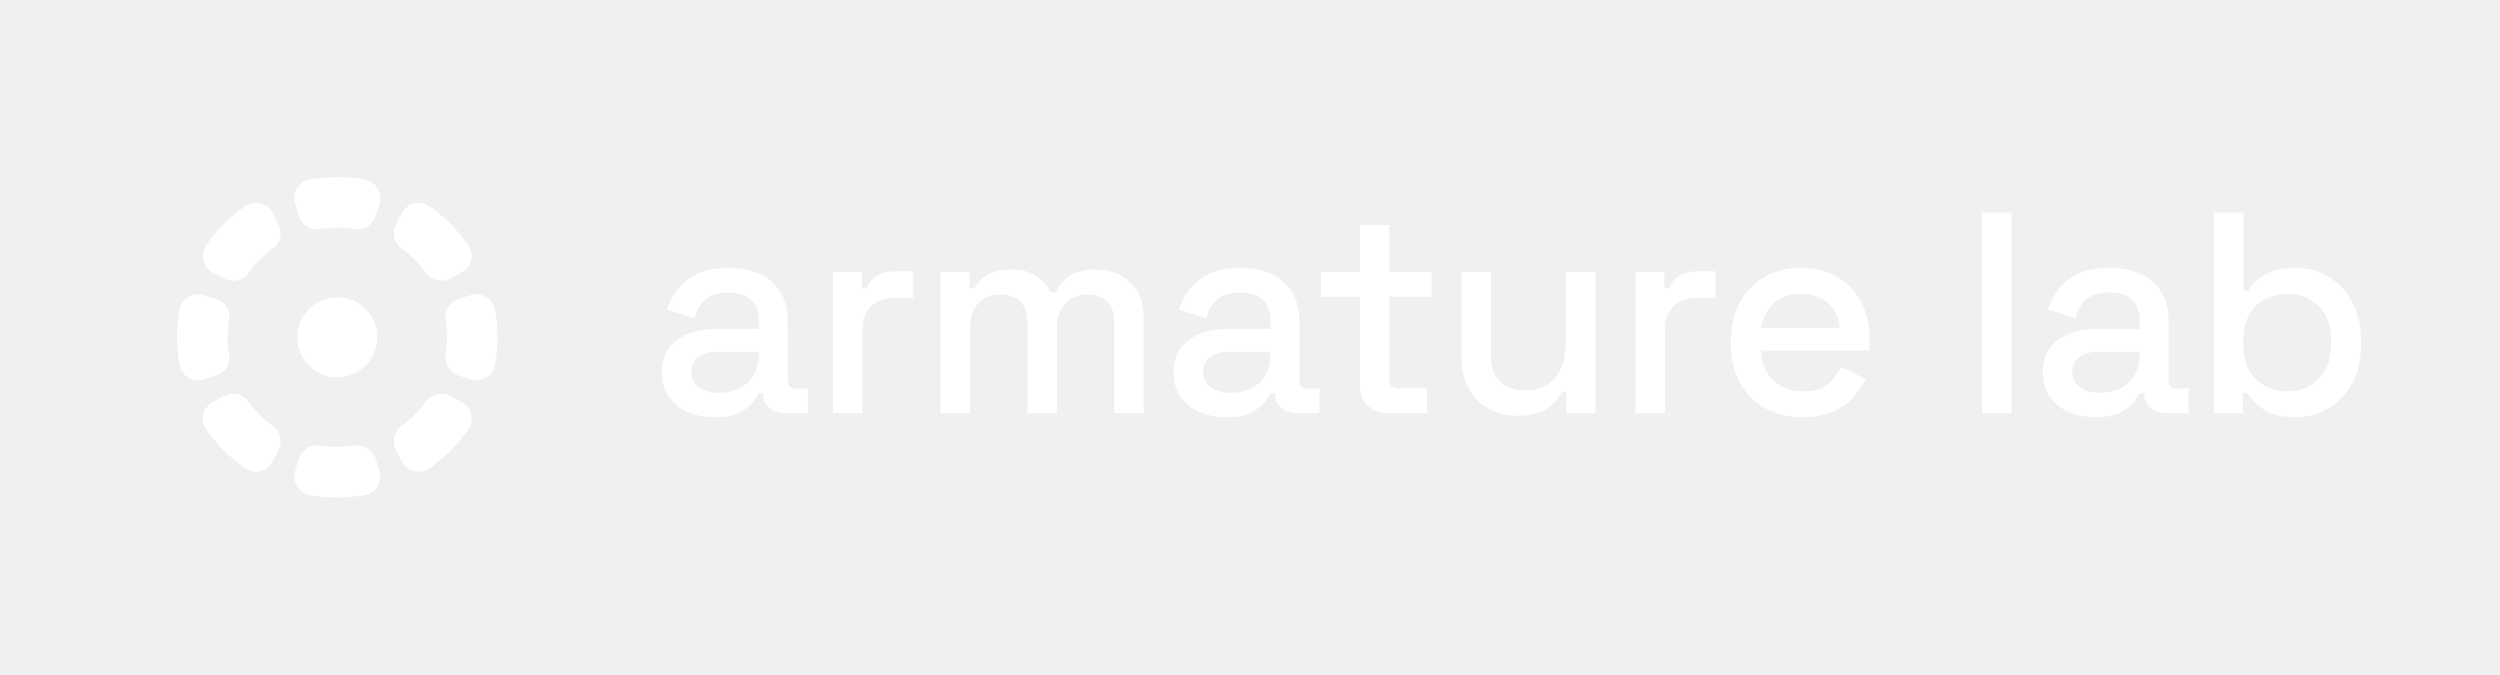
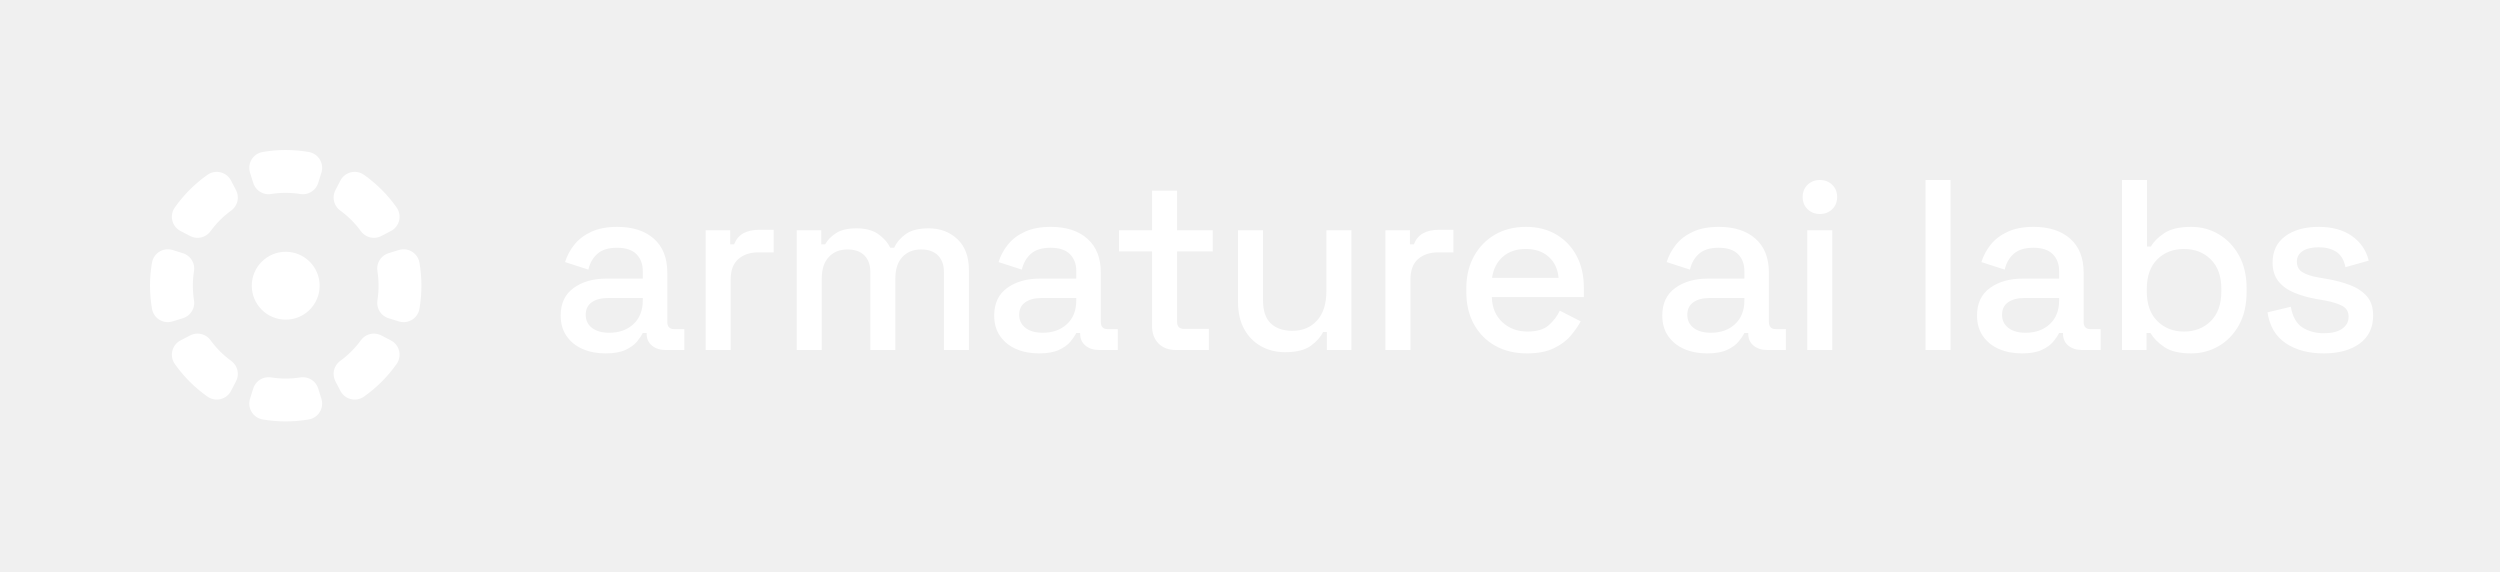
- <svg xmlns="http://www.w3.org/2000/svg" viewBox="0 0 593 160" width="593" height="160">
-   <g transform="translate(30,30)">
-     <path d="M69.31 22.62 A33.5 33.5 0 0 1 77.38 30.69 L74.69 32.09 A30.5 30.5 0 0 0 67.91 25.31 Z M77.38 69.31 A33.5 33.5 0 0 1 69.31 77.38 L67.91 74.69 A30.5 30.5 0 0 0 74.69 67.91 Z M55.70 83.01 A33.5 33.5 0 0 1 44.30 83.01 L45.20 80.12 A30.5 30.5 0 0 0 54.80 80.12 Z M30.69 77.38 A33.5 33.5 0 0 1 22.62 69.31 L25.31 67.91 A30.5 30.5 0 0 0 32.09 74.69 Z M22.62 30.69 A33.5 33.5 0 0 1 30.69 22.62 L32.09 25.31 A30.5 30.5 0 0 0 25.31 32.09 Z M44.30 16.99 A33.5 33.5 0 0 1 55.70 16.99 L54.80 19.88 A30.5 30.5 0 0 0 45.20 19.88 Z" fill="#FFFFFF" stroke="#FFFFFF" stroke-width="9.0" stroke-linejoin="round" />
-     <path d="M83.01 44.30 A33.5 33.5 0 0 1 83.01 55.70 L80.12 54.80 A30.5 30.5 0 0 0 80.12 45.20 Z M16.99 55.70 A33.5 33.5 0 0 1 16.99 44.30 L19.88 45.20 A30.5 30.5 0 0 0 19.88 54.80 Z" fill="#FFFFFF" stroke="#FFFFFF" stroke-width="9.0" stroke-linejoin="round" />
+ <svg xmlns="http://www.w3.org/2000/svg" viewBox="0 0 700 160" width="700" height="160">
+   <g transform="translate(30,30) scale(1)">
+     <path d="M69.31 22.62 A33.5 33.5 0 0 1 77.38 30.69 L74.69 32.09 A30.5 30.5 0 0 0 67.91 25.31 Z M77.38 69.31 A33.5 33.5 0 0 1 69.31 77.38 L67.91 74.69 A30.5 30.5 0 0 0 74.69 67.91 Z M55.70 83.01 A33.5 33.5 0 0 1 44.30 83.01 L45.20 80.12 A30.5 30.5 0 0 0 54.80 80.12 Z M30.69 77.38 A33.5 33.5 0 0 1 22.62 69.31 L25.31 67.91 A30.5 30.5 0 0 0 32.09 74.69 Z M22.62 30.69 A33.5 33.5 0 0 1 30.69 22.62 L32.09 25.31 A30.5 30.5 0 0 0 25.31 32.09 Z M44.30 16.99 A33.5 33.5 0 0 1 55.70 16.99 L54.80 19.88 A30.5 30.5 0 0 0 45.20 19.88 Z" fill="#FFFFFF" stroke="#FFFFFF" stroke-width="9" stroke-linejoin="round" />
+     <path d="M83.01 44.30 A33.5 33.5 0 0 1 83.01 55.70 L80.12 54.80 A30.5 30.5 0 0 0 80.12 45.20 Z M16.99 55.70 A33.5 33.5 0 0 1 16.99 44.30 L19.88 45.20 A30.5 30.5 0 0 0 19.88 54.80 Z" fill="#FFFFFF" stroke="#FFFFFF" stroke-width="9" stroke-linejoin="round" />
    <circle cx="50" cy="50" r="9.5" fill="#FFFFFF" />
  </g>
-   <g transform="translate(154,98.0)">
-     <path fill="#FFFFFF" d="M15.572 0.952Q11.968 0.952 9.146 -0.272Q6.324 -1.496 4.658 -3.876Q2.992 -6.256 2.992 -9.656Q2.992 -14.756 6.63 -17.374Q10.268 -19.992 15.776 -19.992H25.976V-22.168Q25.976 -25.024 24.208 -26.826Q22.44 -28.628 18.768 -28.628Q15.164 -28.628 13.26 -26.928Q11.356 -25.228 10.744 -22.508L4.216 -24.616Q5.032 -27.268 6.834 -29.512Q8.636 -31.756 11.594 -33.116Q14.552 -34.476 18.836 -34.476Q25.364 -34.476 29.104 -31.144Q32.844 -27.812 32.844 -21.692V-7.888Q32.844 -5.848 34.748 -5.848H37.604V0.0H32.368Q30.056 0.0 28.56 -1.224Q27.064 -2.448 27.064 -4.556V-4.76H25.976Q25.432 -3.672 24.344 -2.346Q23.256 -1.02 21.148 -0.034Q19.04 0.952 15.572 0.952ZM16.592 -4.828Q20.74 -4.828 23.358 -7.242Q25.976 -9.656 25.976 -13.872V-14.552H16.184Q13.396 -14.552 11.696 -13.362Q9.996 -12.172 9.996 -9.86Q9.996 -7.548 11.764 -6.188Q13.532 -4.828 16.592 -4.828Z M43.588 0.0V-33.524H50.456V-29.58H51.544Q52.36 -31.688 54.128 -32.674Q55.896 -33.66 58.616 -33.66H62.628V-27.336H58.344Q54.876 -27.336 52.734 -25.466Q50.592 -23.596 50.592 -19.72V0.0Z M69.088 0.0V-33.524H75.956V-29.58H77.044Q77.996 -31.348 80.07 -32.708Q82.144 -34.068 85.816 -34.068Q89.556 -34.068 91.834 -32.504Q94.112 -30.94 95.268 -28.628H96.356Q97.444 -30.94 99.688 -32.504Q101.932 -34.068 106.012 -34.068Q110.84 -34.068 114.07 -31.042Q117.3 -28.016 117.3 -22.304V0.0H110.296V-21.828Q110.296 -24.82 108.63 -26.486Q106.964 -28.152 103.904 -28.152Q100.64 -28.152 98.668 -26.044Q96.696 -23.936 96.696 -19.992V0.0H89.692V-21.828Q89.692 -24.82 88.026 -26.486Q86.36 -28.152 83.3 -28.152Q80.036 -28.152 78.064 -26.044Q76.092 -23.936 76.092 -19.992V0.0Z M136.952 0.952Q133.348 0.952 130.526 -0.272Q127.704 -1.496 126.038 -3.876Q124.372 -6.256 124.372 -9.656Q124.372 -14.756 128.01 -17.374Q131.648 -19.992 137.156 -19.992H147.356V-22.168Q147.356 -25.024 145.588 -26.826Q143.82 -28.628 140.148 -28.628Q136.544 -28.628 134.64 -26.928Q132.736 -25.228 132.124 -22.508L125.596 -24.616Q126.412 -27.268 128.214 -29.512Q130.016 -31.756 132.974 -33.116Q135.932 -34.476 140.216 -34.476Q146.744 -34.476 150.484 -31.144Q154.224 -27.812 154.224 -21.692V-7.888Q154.224 -5.848 156.128 -5.848H158.984V0.0H153.748Q151.436 0.0 149.94 -1.224Q148.444 -2.448 148.444 -4.556V-4.76H147.356Q146.812 -3.672 145.724 -2.346Q144.636 -1.02 142.528 -0.034Q140.42 0.952 136.952 0.952ZM137.972 -4.828Q142.12 -4.828 144.738 -7.242Q147.356 -9.656 147.356 -13.872V-14.552H137.564Q134.776 -14.552 133.076 -13.362Q131.376 -12.172 131.376 -9.86Q131.376 -7.548 133.144 -6.188Q134.912 -4.828 137.972 -4.828Z M175.236 0.0Q172.176 0.0 170.374 -1.836Q168.572 -3.672 168.572 -6.732V-27.608H159.324V-33.524H168.572V-44.608H175.576V-33.524H185.572V-27.608H175.576V-7.956Q175.576 -5.916 177.48 -5.916H184.484V0.0Z M205.836 0.612Q202.028 0.612 199.036 -1.088Q196.044 -2.788 194.344 -5.916Q192.644 -9.044 192.644 -13.396V-33.524H199.648V-13.872Q199.648 -9.52 201.824 -7.446Q204.0 -5.372 207.876 -5.372Q212.16 -5.372 214.778 -8.262Q217.396 -11.152 217.396 -16.592V-33.524H224.4V0.0H217.532V-5.032H216.444Q215.492 -2.992 213.044 -1.19Q210.596 0.612 205.836 0.612Z M233.92 0.0V-33.524H240.788V-29.58H241.876Q242.692 -31.688 244.46 -32.674Q246.228 -33.66 248.948 -33.66H252.96V-27.336H248.676Q245.208 -27.336 243.066 -25.466Q240.924 -23.596 240.924 -19.72V0.0Z M273.564 0.952Q268.464 0.952 264.656 -1.19Q260.848 -3.332 258.706 -7.208Q256.564 -11.084 256.564 -16.32V-17.136Q256.564 -22.372 258.706 -26.248Q260.848 -30.124 264.588 -32.3Q268.328 -34.476 273.292 -34.476Q278.12 -34.476 281.758 -32.334Q285.396 -30.192 287.436 -26.384Q289.476 -22.576 289.476 -17.476V-14.824H263.704Q263.84 -10.404 266.662 -7.786Q269.484 -5.168 273.7 -5.168Q277.644 -5.168 279.65 -6.936Q281.656 -8.704 282.744 -11.016L288.592 -8.024Q287.572 -6.12 285.804 -4.012Q284.036 -1.904 281.044 -0.476Q278.052 0.952 273.564 0.952ZM263.772 -20.196H282.404Q282.064 -23.936 279.616 -26.112Q277.168 -28.288 273.224 -28.288Q269.28 -28.288 266.798 -26.112Q264.316 -23.936 263.772 -20.196Z" />
-     <path fill="#FFFFFF" d="M316.132 0.0V-47.6H323.136V0.0Z M343.128 0.952Q339.524 0.952 336.702 -0.272Q333.88 -1.496 332.214 -3.876Q330.548 -6.256 330.548 -9.656Q330.548 -14.756 334.186 -17.374Q337.824 -19.992 343.332 -19.992H353.532V-22.168Q353.532 -25.024 351.764 -26.826Q349.996 -28.628 346.324 -28.628Q342.72 -28.628 340.816 -26.928Q338.912 -25.228 338.3 -22.508L331.772 -24.616Q332.588 -27.268 334.39 -29.512Q336.192 -31.756 339.15 -33.116Q342.108 -34.476 346.392 -34.476Q352.92 -34.476 356.66 -31.144Q360.4 -27.812 360.4 -21.692V-7.888Q360.4 -5.848 362.304 -5.848H365.16V0.0H359.924Q357.612 0.0 356.116 -1.224Q354.62 -2.448 354.62 -4.556V-4.76H353.532Q352.988 -3.672 351.9 -2.346Q350.812 -1.02 348.704 -0.034Q346.596 0.952 343.128 0.952ZM344.148 -4.828Q348.296 -4.828 350.914 -7.242Q353.532 -9.656 353.532 -13.872V-14.552H343.74Q340.952 -14.552 339.252 -13.362Q337.552 -12.172 337.552 -9.86Q337.552 -7.548 339.32 -6.188Q341.088 -4.828 344.148 -4.828Z M390.524 0.952Q385.628 0.952 383.01 -0.816Q380.392 -2.584 379.1 -4.76H378.012V0.0H371.144V-47.6H378.148V-28.968H379.236Q380.392 -31.008 383.01 -32.742Q385.628 -34.476 390.524 -34.476Q394.74 -34.476 398.242 -32.402Q401.744 -30.328 403.886 -26.486Q406.028 -22.644 406.028 -17.272V-16.252Q406.028 -10.812 403.886 -6.97Q401.744 -3.128 398.208 -1.088Q394.672 0.952 390.524 0.952ZM388.484 -5.168Q393.04 -5.168 395.998 -8.092Q398.956 -11.016 398.956 -16.456V-17.068Q398.956 -22.44 395.998 -25.364Q393.04 -28.288 388.484 -28.288Q383.928 -28.288 381.004 -25.364Q378.08 -22.44 378.08 -17.068V-16.456Q378.08 -11.016 381.038 -8.092Q383.996 -5.168 388.484 -5.168Z" />
+   <g transform="translate(154,98) scale(0.68,-0.68)">
+     <path fill="#FFFFFF" d="M22.9 -1.4 Q17.6 -1.4 13.45 0.4 Q9.3 2.2 6.85 5.7 Q4.4 9.2 4.4 14.2 Q4.4 21.7 9.75 25.55 Q15.1 29.4 23.2 29.4 L38.2 29.4 L38.2 32.6 Q38.2 36.8 35.6 39.45 Q33 42.1 27.6 42.1 Q22.3 42.1 19.5 39.6 Q16.7 37.1 15.8 33.1 L6.2 36.2 Q7.4 40.1 10.05 43.4 Q12.7 46.7 17.05 48.7 Q21.4 50.7 27.7 50.7 Q37.3 50.7 42.8 45.8 Q48.3 40.9 48.3 31.9 L48.3 11.6 Q48.3 8.6 51.1 8.6 L55.3 8.6 L55.3 0 L47.6 0 Q44.2 0 42 1.8 Q39.8 3.6 39.8 6.7 L39.8 7 L38.2 7 Q37.4 5.4 35.8 3.45 Q34.2 1.5 31.1 0.05 Q28 -1.4 22.9 -1.4 Z M24.4 7.1 Q30.5 7.1 34.35 10.65 Q38.2 14.2 38.2 20.4 L38.2 21.4 L23.8 21.4 Q19.7 21.4 17.2 19.65 Q14.7 17.9 14.7 14.5 Q14.7 11.1 17.3 9.1 Q19.9 7.1 24.4 7.1 Z M64.1 0 L64.1 49.3 L74.2 49.3 L74.2 43.5 L75.8 43.5 Q77 46.6 79.6 48.05 Q82.2 49.5 86.2 49.5 L92.1 49.5 L92.1 40.2 L85.8 40.2 Q80.7 40.2 77.55 37.45 Q74.4 34.7 74.4 29 L74.4 0 Z M101.6 0 L101.6 49.3 L111.7 49.3 L111.7 43.5 L113.3 43.5 Q114.7 46.1 117.75 48.1 Q120.8 50.1 126.2 50.1 Q131.7 50.1 135.05 47.8 Q138.4 45.5 140.1 42.1 L141.7 42.1 Q143.3 45.5 146.6 47.8 Q149.9 50.1 155.9 50.1 Q163 50.1 167.75 45.65 Q172.5 41.2 172.5 32.8 L172.5 0 L162.2 0 L162.2 32.1 Q162.2 36.5 159.75 38.95 Q157.3 41.4 152.8 41.4 Q148 41.4 145.1 38.3 Q142.2 35.2 142.2 29.4 L142.2 0 L131.9 0 L131.9 32.1 Q131.9 36.5 129.45 38.95 Q127 41.4 122.5 41.4 Q117.7 41.4 114.8 38.3 Q111.9 35.2 111.9 29.4 L111.9 0 Z M201.4 -1.4 Q196.1 -1.4 191.95 0.4 Q187.8 2.2 185.35 5.7 Q182.9 9.2 182.9 14.2 Q182.9 21.7 188.25 25.55 Q193.6 29.4 201.7 29.4 L216.7 29.4 L216.7 32.6 Q216.7 36.8 214.1 39.45 Q211.5 42.1 206.1 42.1 Q200.8 42.1 198 39.6 Q195.2 37.1 194.3 33.1 L184.7 36.2 Q185.9 40.1 188.55 43.4 Q191.2 46.7 195.55 48.7 Q199.9 50.7 206.2 50.7 Q215.8 50.7 221.3 45.8 Q226.8 40.9 226.8 31.9 L226.8 11.6 Q226.8 8.6 229.6 8.6 L233.8 8.6 L233.8 0 L226.1 0 Q222.7 0 220.5 1.8 Q218.3 3.6 218.3 6.7 L218.3 7 L216.7 7 Q215.9 5.4 214.3 3.45 Q212.7 1.5 209.6 0.05 Q206.5 -1.4 201.4 -1.4 Z M202.9 7.1 Q209 7.1 212.85 10.65 Q216.7 14.2 216.7 20.4 L216.7 21.4 L202.3 21.4 Q198.2 21.4 195.7 19.65 Q193.2 17.9 193.2 14.5 Q193.2 11.1 195.8 9.1 Q198.4 7.1 202.9 7.1 Z M257.7 0 Q253.2 0 250.55 2.7 Q247.9 5.4 247.9 9.9 L247.9 40.6 L234.3 40.6 L234.3 49.3 L247.9 49.3 L247.9 65.6 L258.2 65.6 L258.2 49.3 L272.9 49.3 L272.9 40.6 L258.2 40.6 L258.2 11.7 Q258.2 8.7 261 8.7 L271.3 8.7 L271.3 0 Z M302.7 -0.9 Q297.1 -0.9 292.7 1.6 Q288.3 4.1 285.8 8.7 Q283.3 13.3 283.3 19.7 L283.3 49.3 L293.6 49.3 L293.6 20.4 Q293.6 14 296.8 10.95 Q300 7.9 305.7 7.9 Q312 7.9 315.85 12.15 Q319.7 16.4 319.7 24.4 L319.7 49.3 L330 49.3 L330 0 L319.9 0 L319.9 7.4 L318.3 7.4 Q316.9 4.4 313.3 1.75 Q309.7 -0.9 302.7 -0.9 Z M344 0 L344 49.3 L354.1 49.3 L354.1 43.5 L355.7 43.5 Q356.9 46.6 359.5 48.05 Q362.1 49.5 366.1 49.5 L372 49.5 L372 40.2 L365.7 40.2 Q360.6 40.2 357.45 37.45 Q354.3 34.7 354.3 29 L354.3 0 Z M402.3 -1.4 Q394.8 -1.4 389.2 1.75 Q383.6 4.9 380.45 10.6 Q377.3 16.3 377.3 24 L377.3 25.2 Q377.3 32.9 380.45 38.6 Q383.6 44.3 389.1 47.5 Q394.6 50.7 401.9 50.7 Q409 50.7 414.35 47.55 Q419.7 44.4 422.7 38.8 Q425.7 33.2 425.7 25.7 L425.7 21.8 L387.8 21.8 Q388 15.3 392.15 11.45 Q396.3 7.6 402.5 7.6 Q408.3 7.6 411.25 10.2 Q414.2 12.8 415.8 16.2 L424.4 11.8 Q422.9 9 420.3 5.9 Q417.7 2.8 413.3 0.7 Q408.9 -1.4 402.3 -1.4 Z M387.9 29.7 L415.3 29.7 Q414.8 35.2 411.2 38.4 Q407.6 41.6 401.8 41.6 Q396 41.6 392.35 38.4 Q388.7 35.2 387.9 29.7 Z M476.5 -1.4 Q471.2 -1.4 467.05 0.4 Q462.9 2.2 460.45 5.7 Q458 9.2 458 14.2 Q458 21.7 463.35 25.55 Q468.7 29.4 476.8 29.4 L491.8 29.4 L491.8 32.6 Q491.8 36.8 489.2 39.45 Q486.6 42.1 481.2 42.1 Q475.9 42.1 473.1 39.6 Q470.3 37.1 469.4 33.1 L459.8 36.2 Q461 40.1 463.65 43.4 Q466.3 46.7 470.65 48.7 Q475 50.7 481.3 50.7 Q490.9 50.7 496.4 45.8 Q501.9 40.9 501.9 31.9 L501.9 11.6 Q501.9 8.6 504.7 8.6 L508.9 8.6 L508.9 0 L501.2 0 Q497.8 0 495.6 1.8 Q493.4 3.6 493.4 6.7 L493.4 7 L491.8 7 Q491 5.4 489.4 3.45 Q487.8 1.5 484.7 0.05 Q481.6 -1.4 476.5 -1.4 Z M478 7.1 Q484.1 7.1 487.95 10.65 Q491.8 14.2 491.8 20.4 L491.8 21.4 L477.4 21.4 Q473.3 21.4 470.8 19.65 Q468.3 17.9 468.3 14.5 Q468.3 11.1 470.9 9.1 Q473.5 7.1 478 7.1 Z M517.7 0 L517.7 49.3 L528 49.3 L528 0 Z M522.9 56 Q519.9 56 517.85 57.95 Q515.8 59.9 515.8 63 Q515.8 66.1 517.85 68.05 Q519.9 70 522.9 70 Q525.9 70 527.95 68.05 Q530 66.1 530 63 Q530 59.9 527.95 57.95 Q525.9 56 522.9 56 Z M566.4 0 L566.4 70 L576.7 70 L576.7 0 Z M606.1 -1.4 Q600.8 -1.4 596.65 0.4 Q592.5 2.2 590.05 5.7 Q587.6 9.2 587.6 14.2 Q587.6 21.7 592.95 25.55 Q598.3 29.4 606.4 29.4 L621.4 29.4 L621.4 32.6 Q621.4 36.8 618.8 39.45 Q616.2 42.1 610.8 42.1 Q605.5 42.1 602.7 39.6 Q599.9 37.1 599 33.1 L589.4 36.2 Q590.6 40.1 593.25 43.4 Q595.9 46.7 600.25 48.7 Q604.6 50.7 610.9 50.7 Q620.5 50.7 626 45.8 Q631.5 40.9 631.5 31.9 L631.5 11.6 Q631.5 8.6 634.3 8.6 L638.5 8.6 L638.5 0 L630.8 0 Q627.4 0 625.2 1.8 Q623 3.6 623 6.7 L623 7 L621.4 7 Q620.6 5.4 619 3.45 Q617.4 1.5 614.3 0.05 Q611.2 -1.4 606.1 -1.4 Z M607.6 7.1 Q613.7 7.1 617.55 10.65 Q621.4 14.2 621.4 20.4 L621.4 21.4 L607 21.4 Q602.9 21.4 600.4 19.65 Q597.9 17.9 597.9 14.5 Q597.9 11.1 600.5 9.1 Q603.1 7.1 607.6 7.1 Z M675.8 -1.4 Q668.6 -1.4 664.75 1.2 Q660.9 3.8 659 7 L657.4 7 L657.4 0 L647.3 0 L647.3 70 L657.6 70 L657.6 42.6 L659.2 42.6 Q660.9 45.6 664.75 48.15 Q668.6 50.7 675.8 50.7 Q682 50.7 687.15 47.65 Q692.3 44.6 695.45 38.95 Q698.6 33.3 698.6 25.4 L698.6 23.9 Q698.6 15.9 695.45 10.25 Q692.3 4.6 687.1 1.6 Q681.9 -1.4 675.8 -1.4 Z M672.8 7.6 Q679.5 7.6 683.85 11.9 Q688.2 16.2 688.2 24.2 L688.2 25.1 Q688.2 33 683.85 37.3 Q679.5 41.6 672.8 41.6 Q666.1 41.6 661.8 37.3 Q657.5 33 657.5 25.1 L657.5 24.2 Q657.5 16.2 661.85 11.9 Q666.2 7.6 672.8 7.6 Z M730.4 -1.4 Q720.9 -1.4 714.7 2.8 Q708.5 7 707.2 15.5 L716.8 17.8 Q717.9 11.6 721.65 9.25 Q725.4 6.9 730.4 6.9 Q735.3 6.9 737.95 8.75 Q740.6 10.6 740.6 13.7 Q740.6 16.7 738.1 18.1 Q735.6 19.5 730.8 20.4 L727.3 21 Q722.3 21.9 718.2 23.6 Q714.1 25.3 711.7 28.3 Q709.3 31.3 709.3 36 Q709.3 43 714.5 46.85 Q719.7 50.7 728.3 50.7 Q736.6 50.7 741.95 46.95 Q747.3 43.2 748.9 36.8 L739.3 34.1 Q738.4 38.6 735.5 40.45 Q732.6 42.3 728.3 42.3 Q724.1 42.3 721.7 40.75 Q719.3 39.2 719.3 36.4 Q719.3 33.4 721.65 32 Q724 30.6 728 29.9 L731.5 29.3 Q736.8 28.4 741.15 26.75 Q745.5 25.1 748.1 22.15 Q750.7 19.2 750.7 14.2 Q750.7 6.7 745.15 2.65 Q739.6 -1.4 730.4 -1.4 Z" />
  </g>
</svg>
